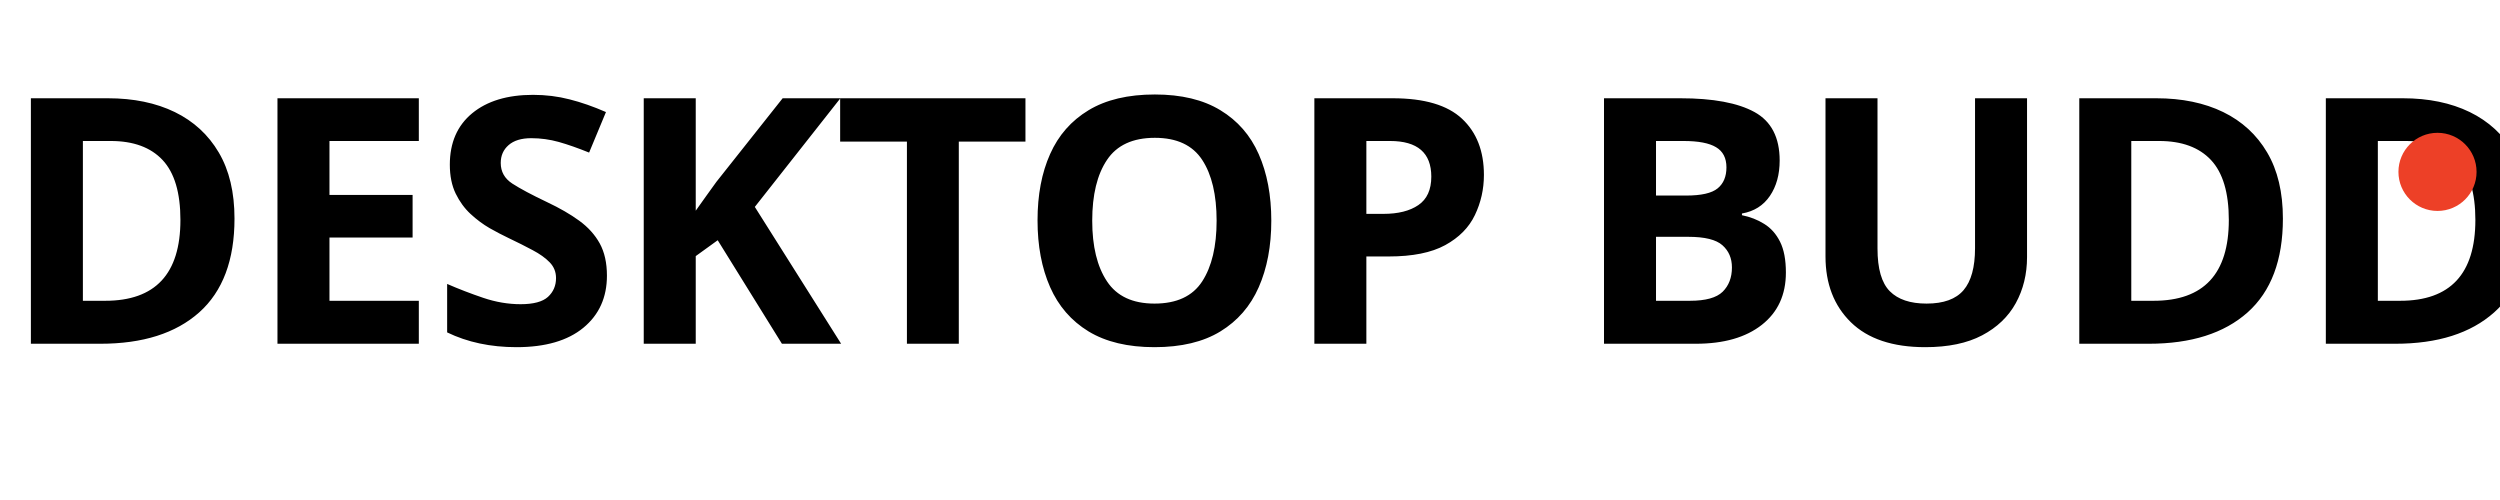
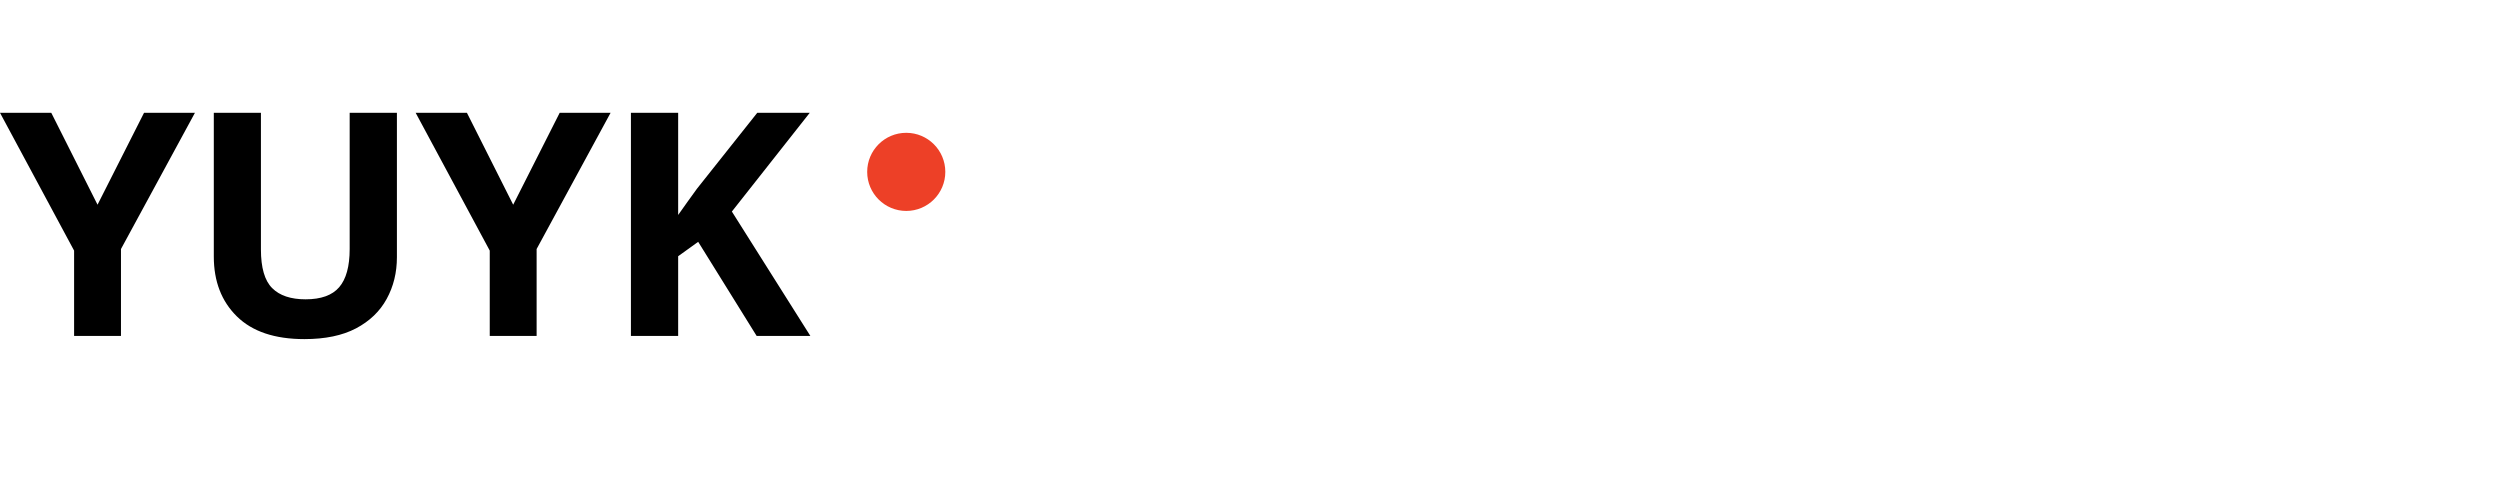
<svg xmlns="http://www.w3.org/2000/svg" viewBox="0 0 320 64" fill="currentColor">
-   <text x="0" y="44" font-family="'Archivo', 'Helvetica Neue Condensed Bold', sans-serif" font-weight="900" font-stretch="62%" font-size="44" letter-spacing="-1px" text-anchor="start" fill="currentColor">
-     DESKTOP BUDDY
+   <text x="0" y="43" font-family="'Archivo', 'Helvetica Neue Condensed Bold', sans-serif" font-weight="900" font-stretch="62%" font-size="40" letter-spacing="-1px" text-anchor="start" fill="currentColor">
+     YUYK
  </text>
-   <circle cx="312" cy="22" r="5" fill="#ED4027" />
+   <circle cx="116" cy="22" r="5" fill="#ED4027" />
</svg>
